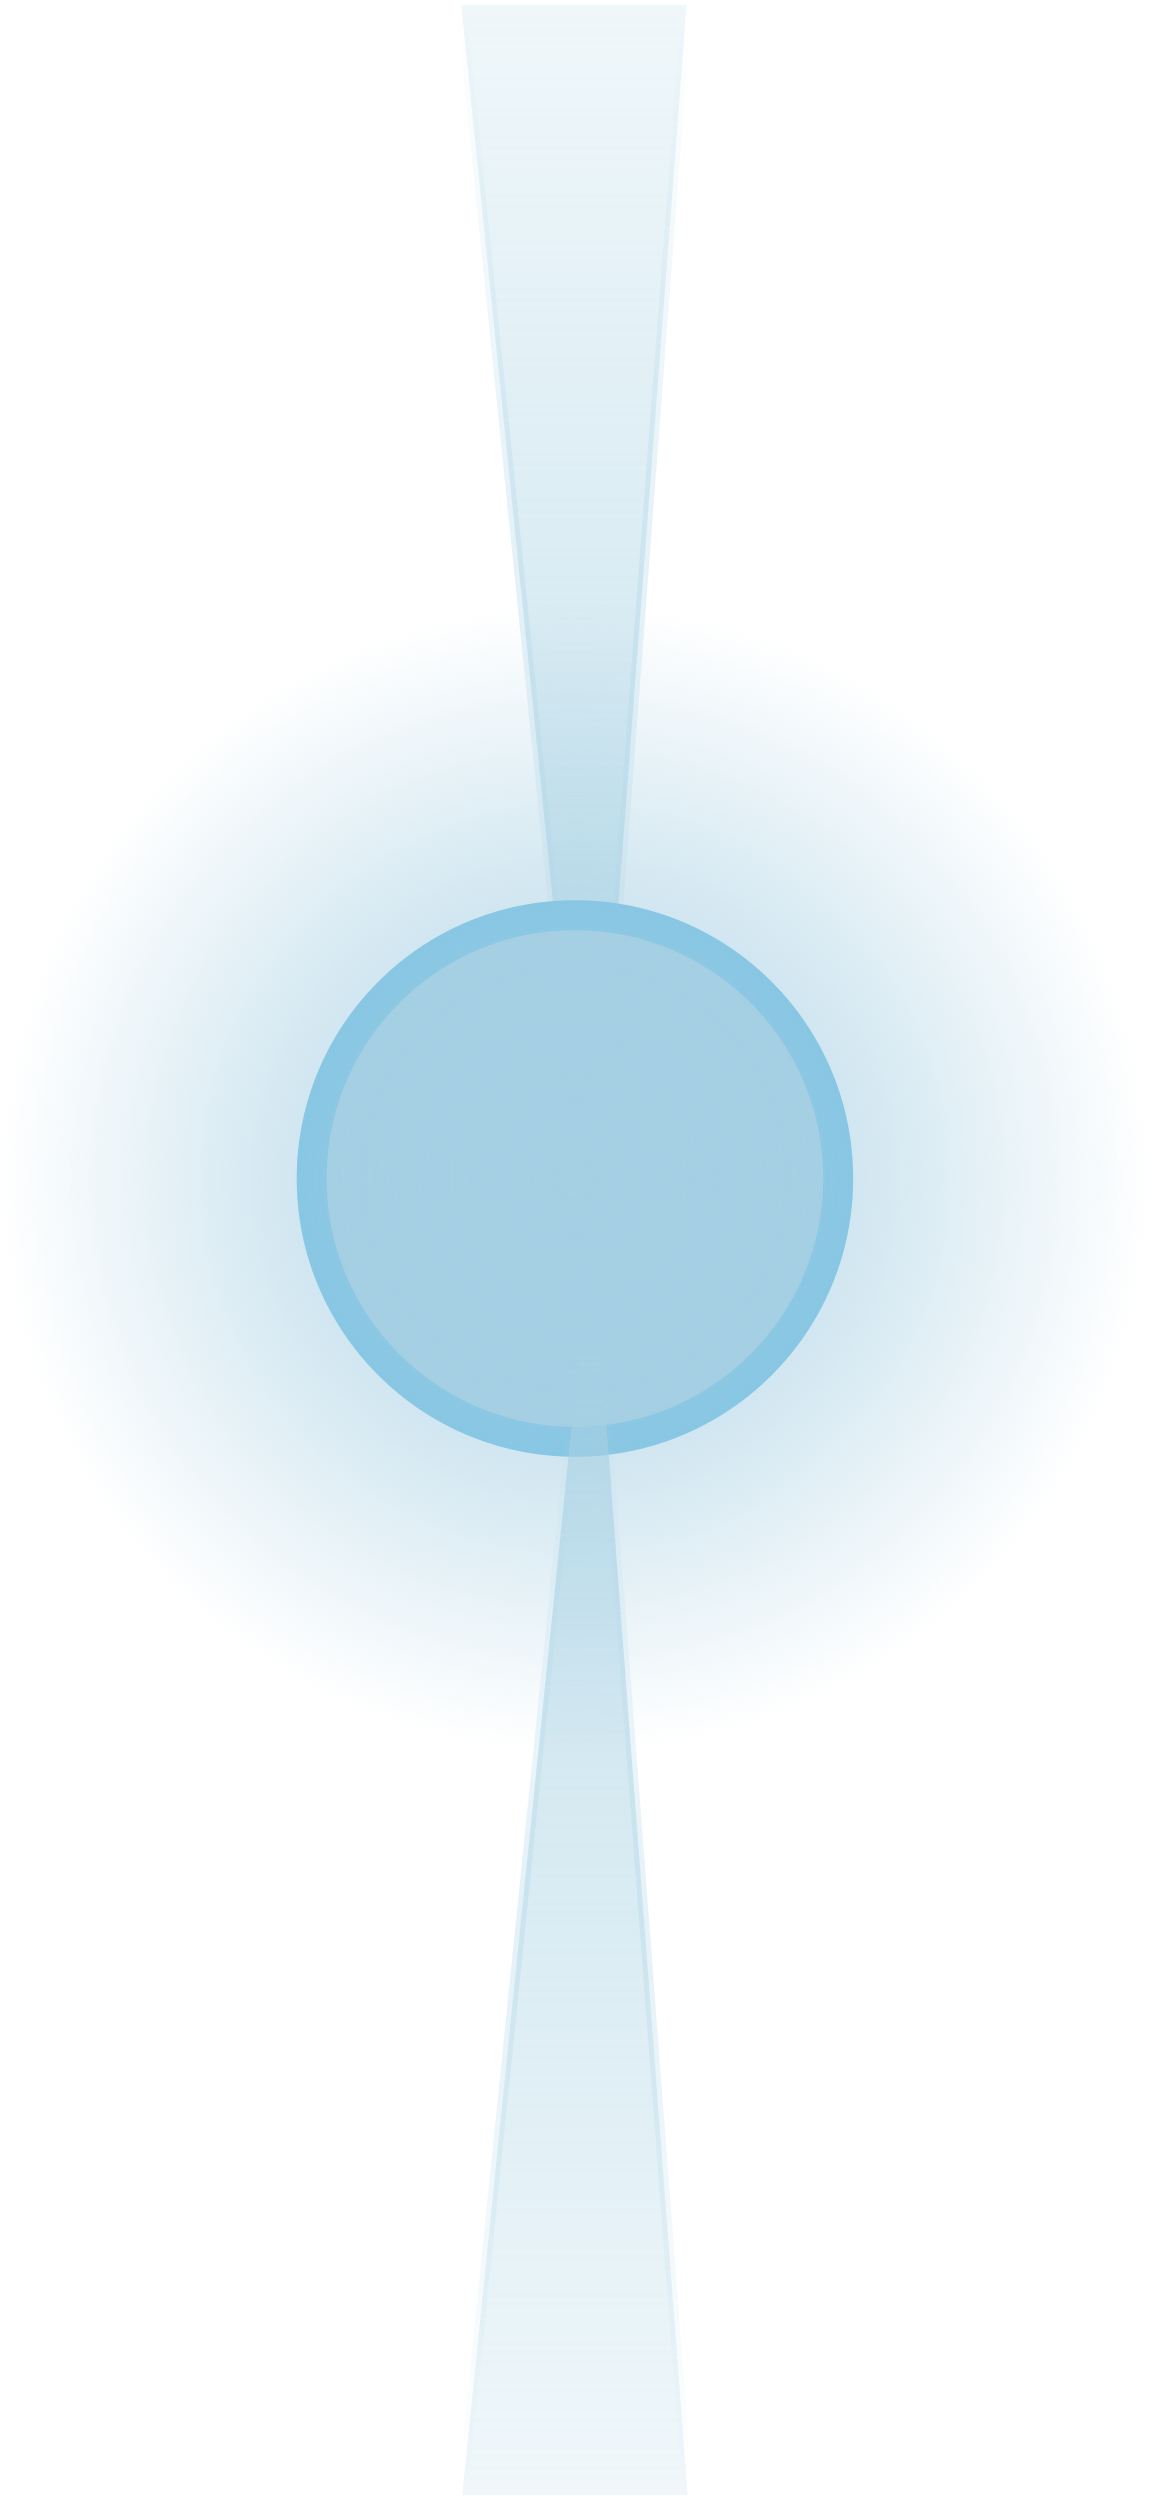
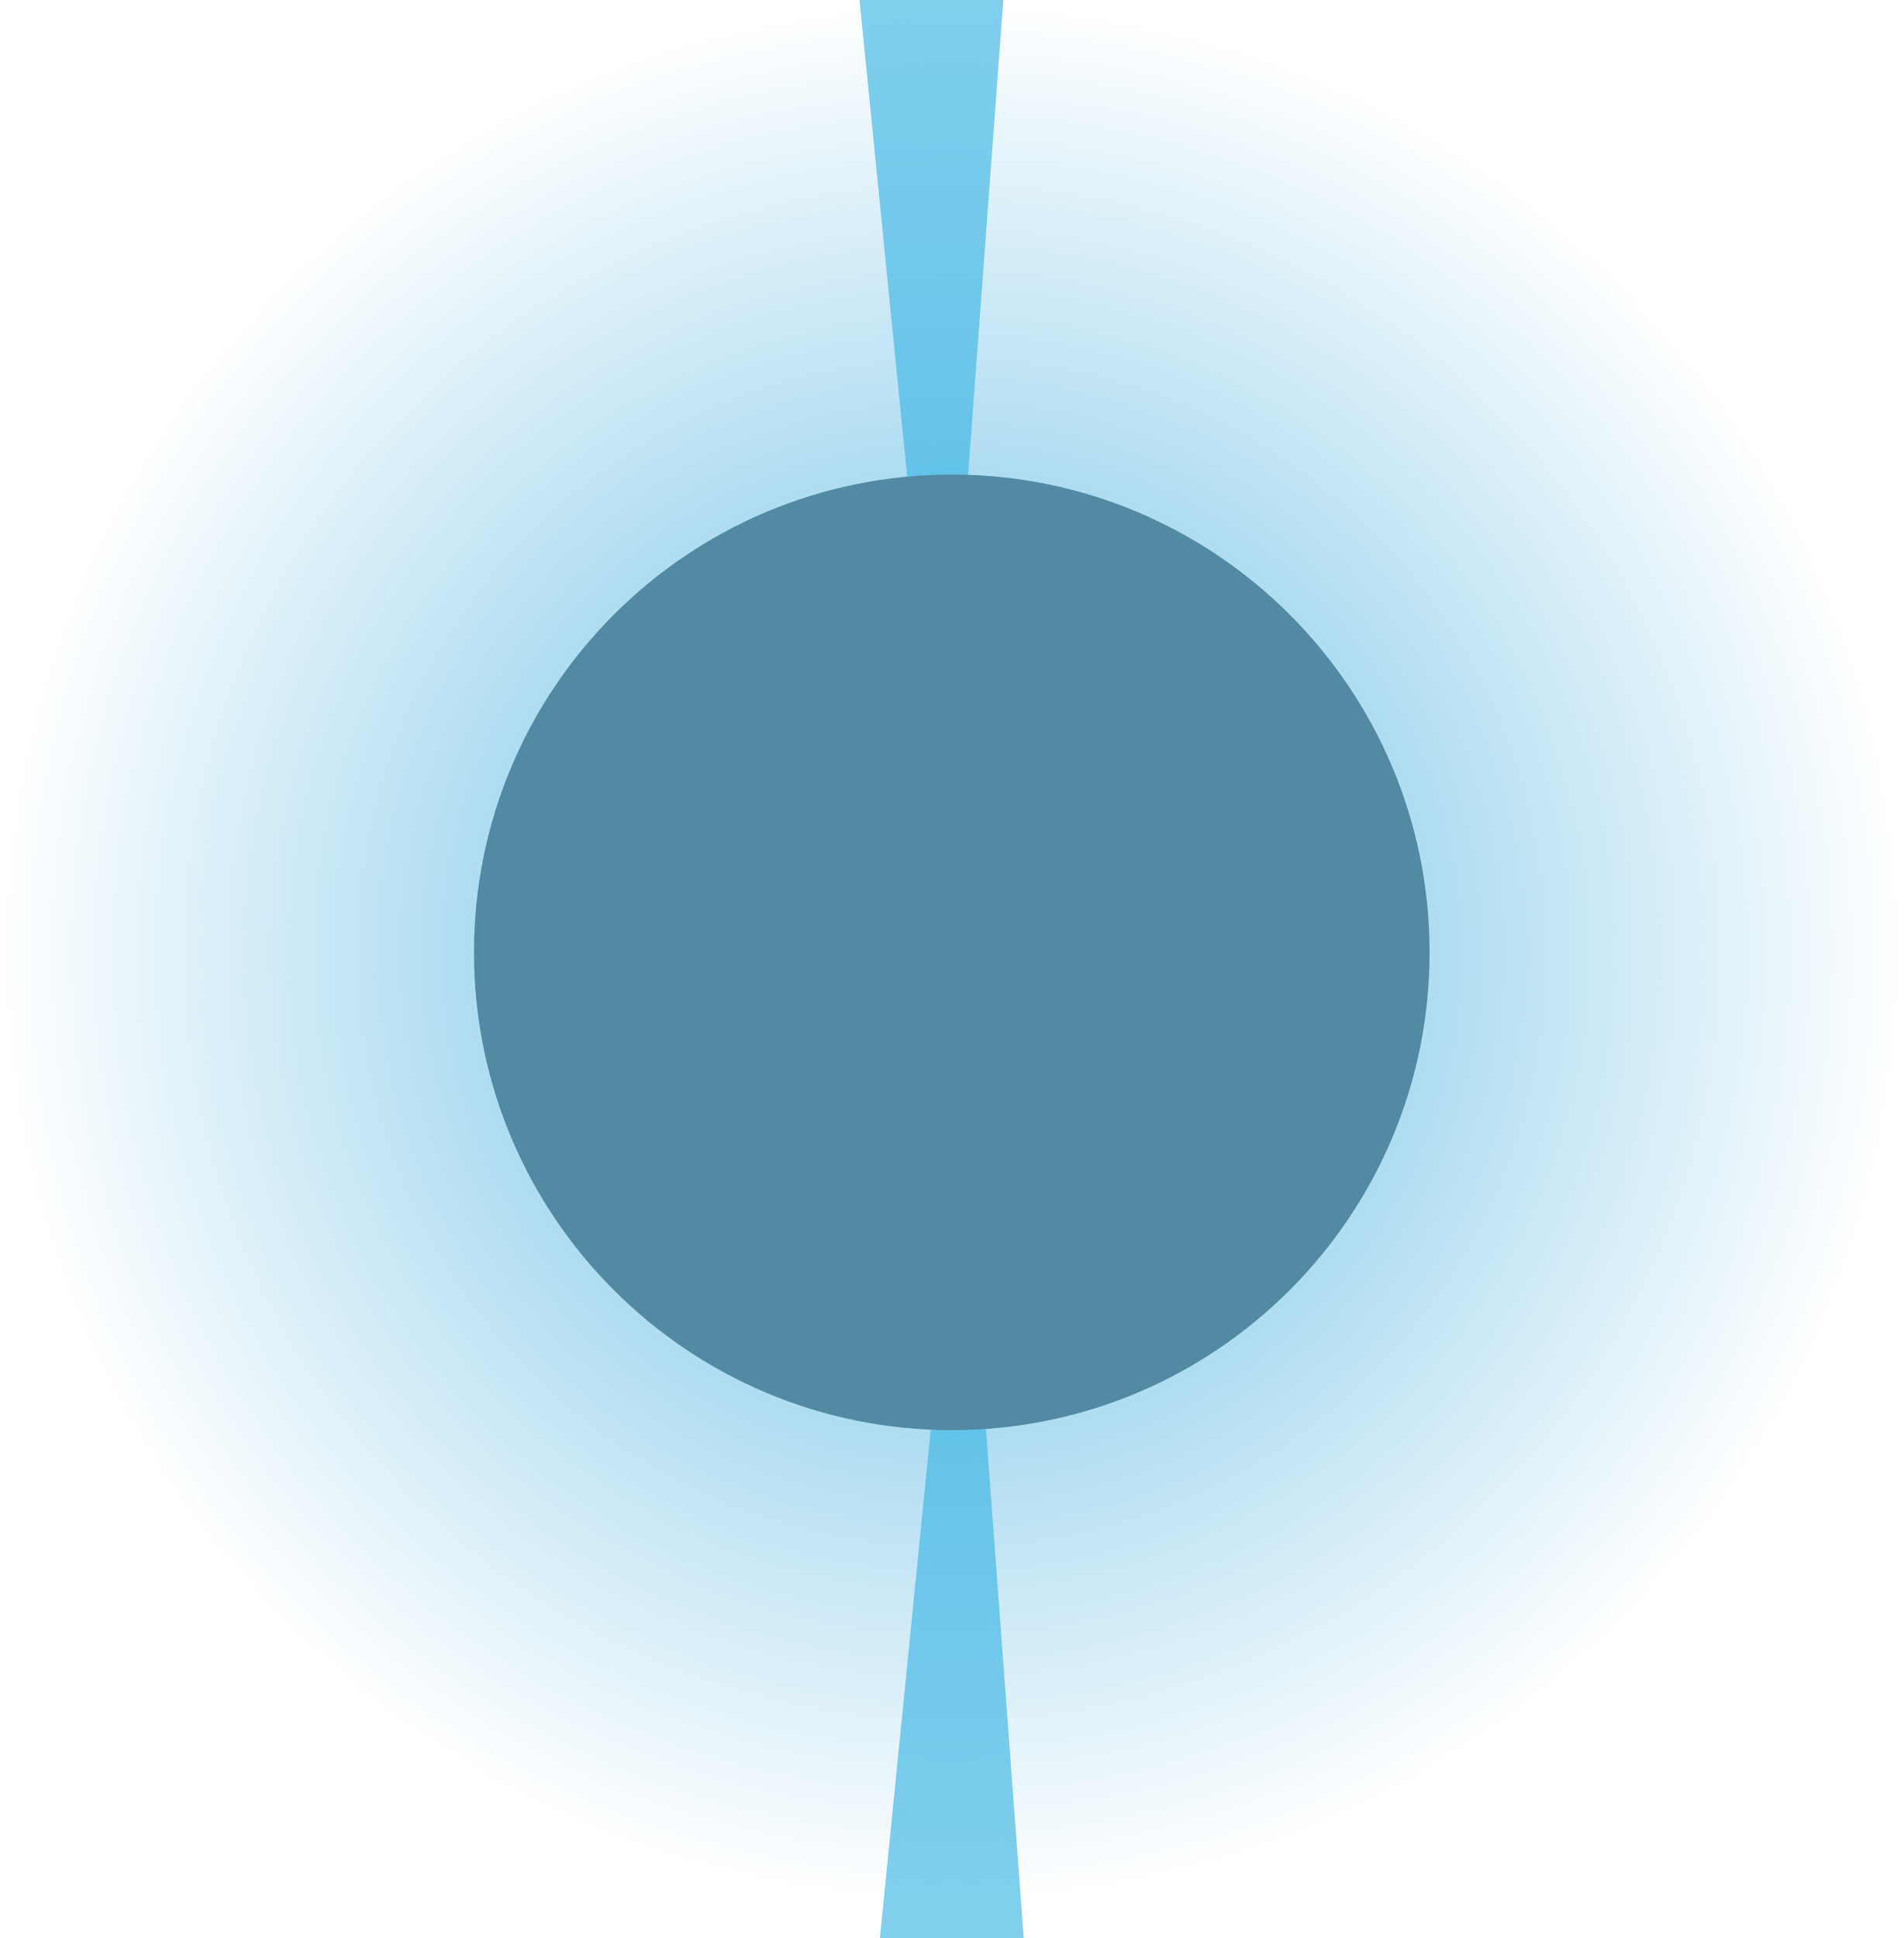
- <svg xmlns="http://www.w3.org/2000/svg" version="1.1" width="57.654" height="125.349" viewBox="0,0,57.654,125.349">
+ <svg xmlns="http://www.w3.org/2000/svg" version="1.1" width="70.188" height="71.461" viewBox="0,0,70.188,71.461">
  <defs>
-     <linearGradient x1="239.949" y1="121.161" x2="239.949" y2="178.238" gradientUnits="userSpaceOnUse" id="color-1">
-       <stop offset="0" stop-color="#a6d2e3" stop-opacity="0.176" />
-       <stop offset="1" stop-color="#a6d0e3" stop-opacity="0.643" />
-     </linearGradient>
-     <radialGradient cx="239.949" cy="149.7" r="28.539" gradientUnits="userSpaceOnUse" id="color-2">
-       <stop offset="0" stop-color="#a7d3e5" stop-opacity="0.341" />
-       <stop offset="1" stop-color="#a7d3e5" stop-opacity="0" />
-     </radialGradient>
-     <radialGradient cx="240" cy="180" r="28.827" gradientUnits="userSpaceOnUse" id="color-3">
-       <stop offset="0" stop-color="#a5cfe3" />
-       <stop offset="1" stop-color="#a5cfe3" stop-opacity="0" />
-     </radialGradient>
-     <linearGradient x1="240" y1="246.01" x2="240" y2="188.933" gradientUnits="userSpaceOnUse" id="color-4">
-       <stop offset="0" stop-color="#a6d2e3" stop-opacity="0.176" />
-       <stop offset="1" stop-color="#a6d0e3" stop-opacity="0.643" />
-     </linearGradient>
-     <radialGradient cx="240" cy="217.471" r="28.539" gradientUnits="userSpaceOnUse" id="color-5">
-       <stop offset="0" stop-color="#a7d3e5" stop-opacity="0.341" />
-       <stop offset="1" stop-color="#a7d3e5" stop-opacity="0" />
+     <radialGradient cx="240" cy="180" r="35.094" gradientUnits="userSpaceOnUse" id="color-1">
+       <stop offset="0" stop-color="#5db9e3" />
+       <stop offset="1" stop-color="#5db9e3" stop-opacity="0" />
    </radialGradient>
  </defs>
-   <g transform="translate(-211.1729,-120.9109)">
-     <g stroke-miterlimit="10">
-       <path d="M240.137,178.238l-5.84,-57.077h11.302l-4.333,57.077z" fill="url(#color-1)" stroke="url(#color-2)" stroke-width="0.5" />
-       <path d="M226.799,180c0,-7.29 5.91,-13.201 13.201,-13.201c7.29,0 13.201,5.91 13.201,13.201c0,7.29 -5.91,13.201 -13.201,13.201c-7.29,0 -13.201,-5.91 -13.201,-13.201z" fill="#a5cfe3" stroke="#69bee4" stroke-width="1.5" />
-       <path d="M211.173,180c0,-15.921 12.906,-28.827 28.827,-28.827c15.921,0 28.827,12.906 28.827,28.827c0,15.921 -12.906,28.827 -28.827,28.827c-15.921,0 -28.827,-12.906 -28.827,-28.827z" fill="url(#color-3)" stroke="none" stroke-width="0" />
-       <path d="M241.319,188.933l4.333,57.077h-11.302l5.84,-57.077z" fill="url(#color-4)" stroke="url(#color-5)" stroke-width="0.5" />
+   <g transform="translate(-204.9062,-144.8828)">
+     <g stroke="none" stroke-width="0" stroke-miterlimit="10">
+       <path d="M204.906,180c0,-19.382 15.712,-35.094 35.094,-35.094c19.382,0 35.094,15.712 35.094,35.094c0,19.382 -15.712,35.094 -35.094,35.094c-19.382,0 -35.094,-15.712 -35.094,-35.094z" fill="url(#color-1)" />
+       <path d="M239.338,172.294l-2.74,-27.411h5.302l-2.033,27.411z" fill-opacity="0.651" fill="#3db5e3" />
+       <path d="M240.619,188.933l2.033,27.411h-5.302l2.74,-27.411z" fill-opacity="0.651" fill="#3db5e3" />
+       <path d="M222.383,180c0,-9.73 7.888,-17.617 17.617,-17.617c9.73,0 17.617,7.888 17.617,17.617c0,9.73 -7.888,17.617 -17.617,17.617c-9.73,0 -17.617,-7.888 -17.617,-17.617z" fill="#538aa3" />
    </g>
  </g>
</svg>
